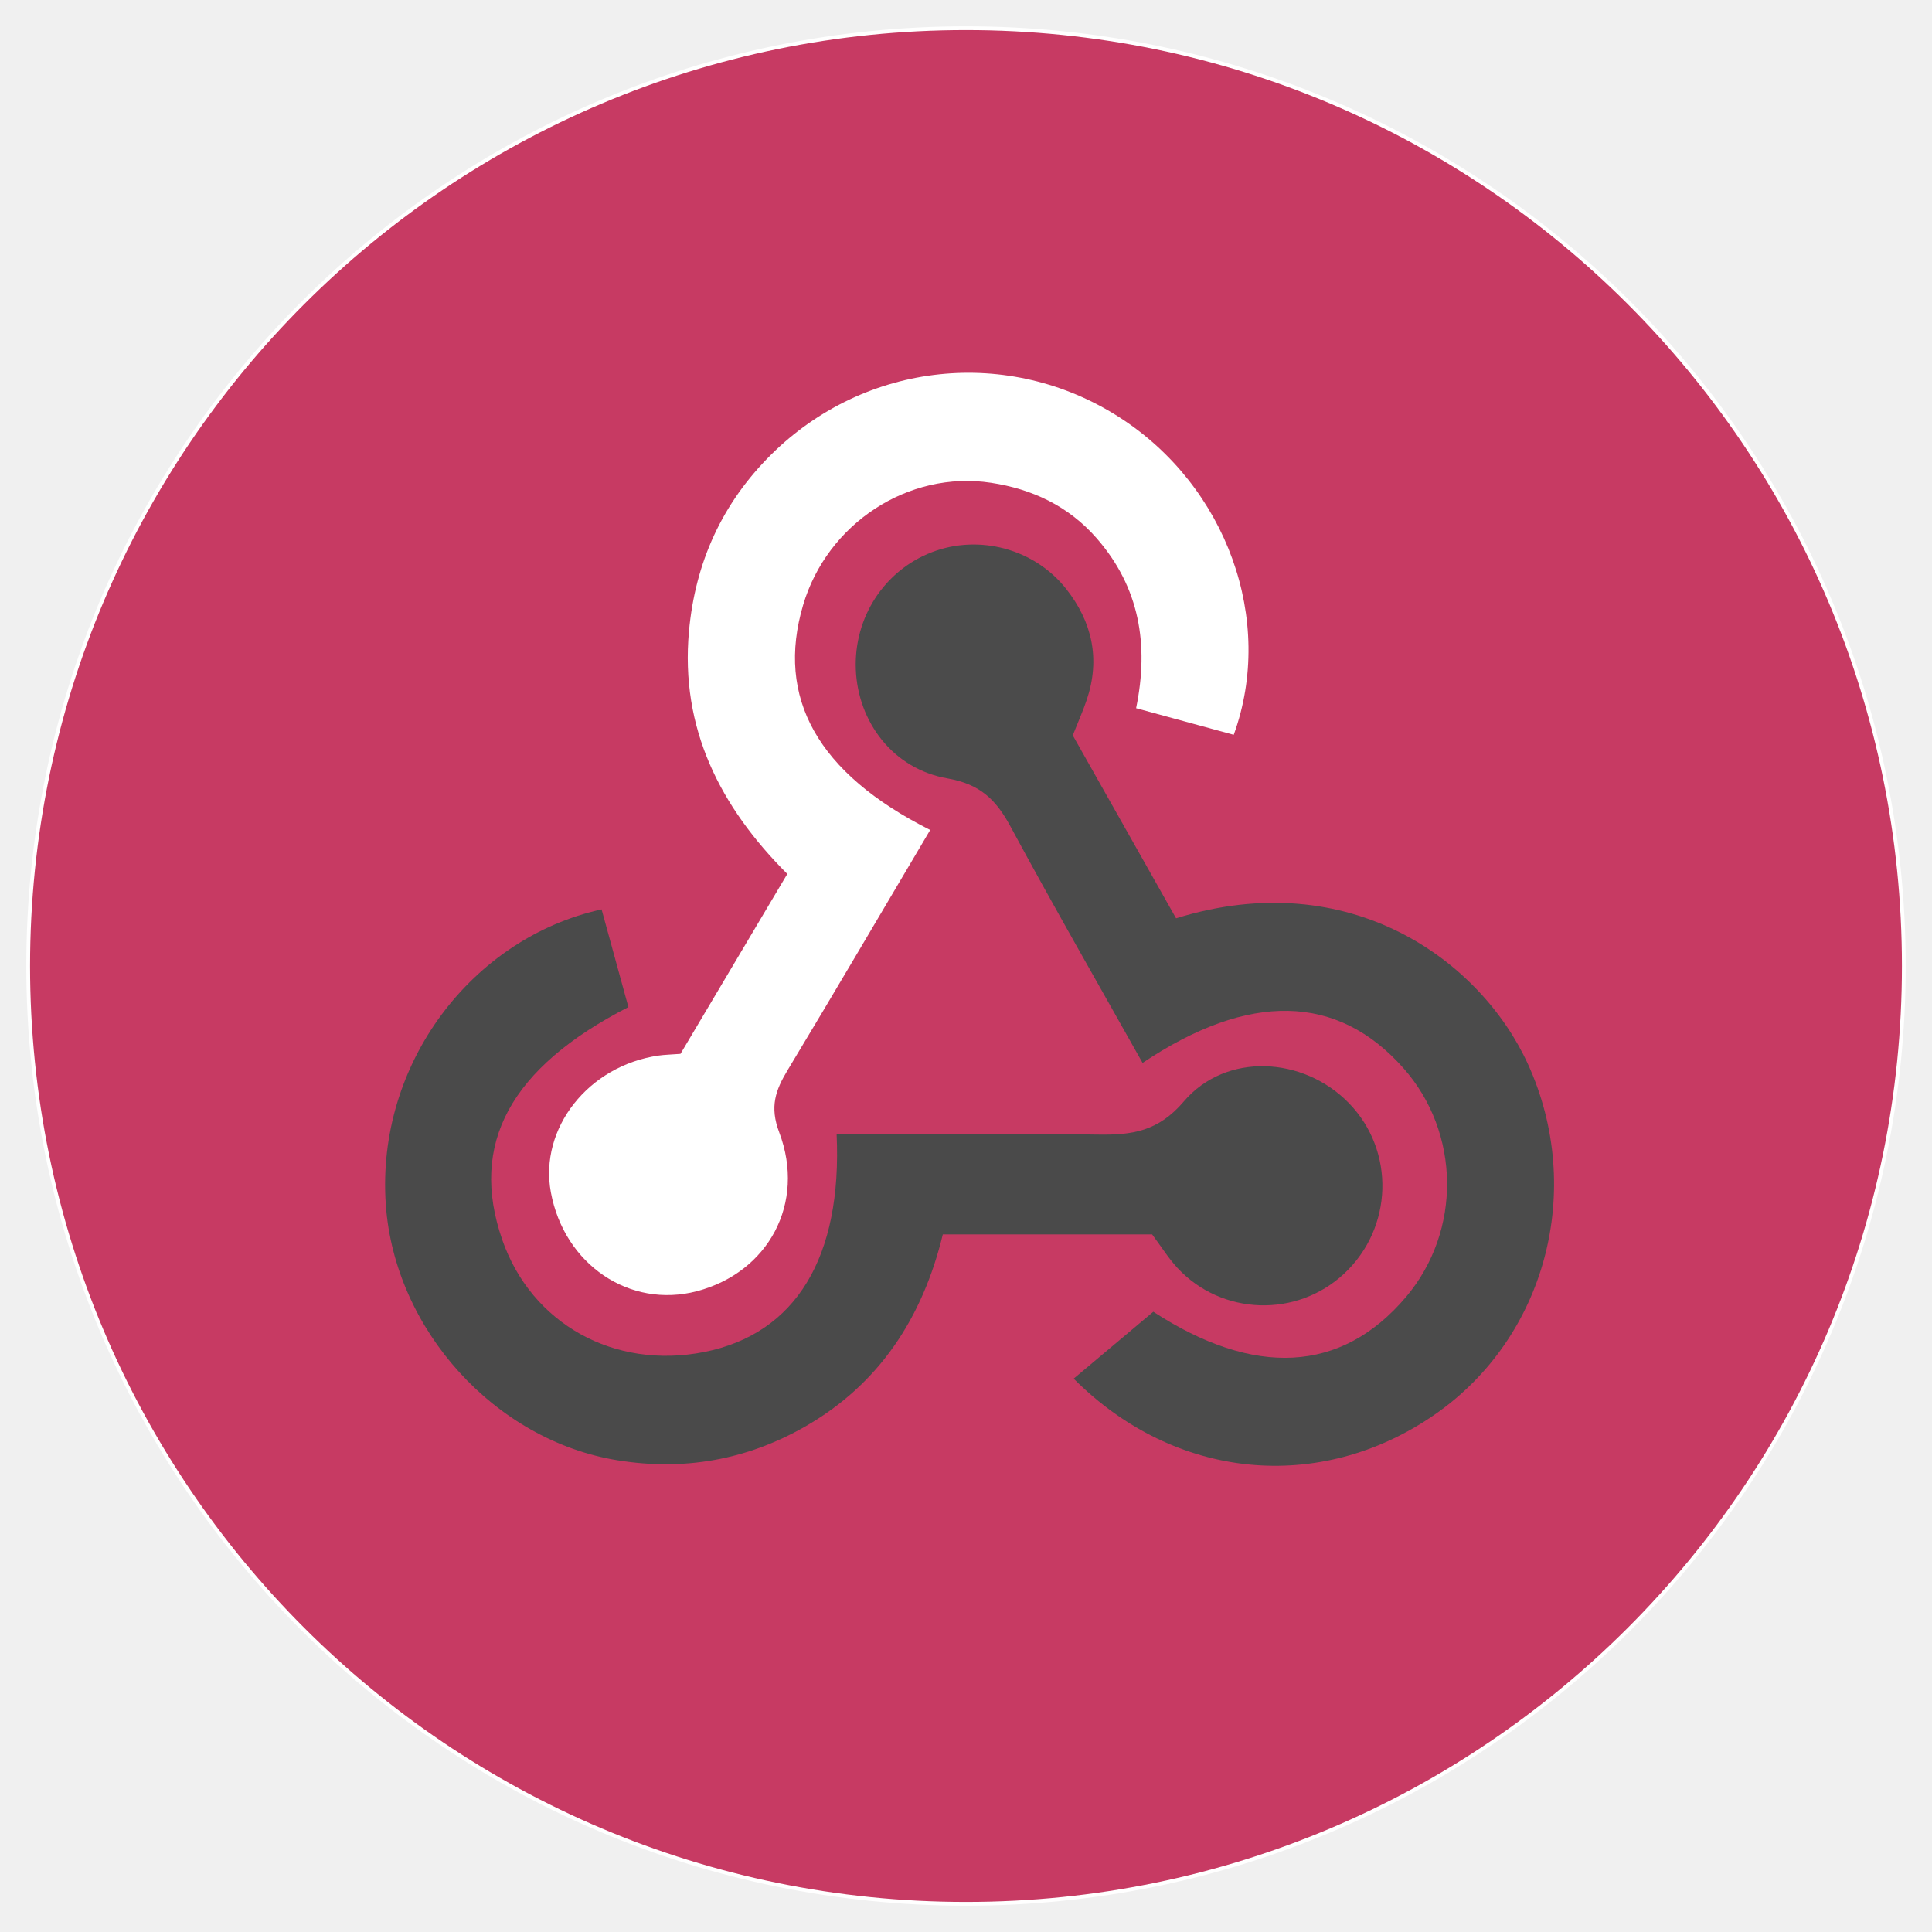
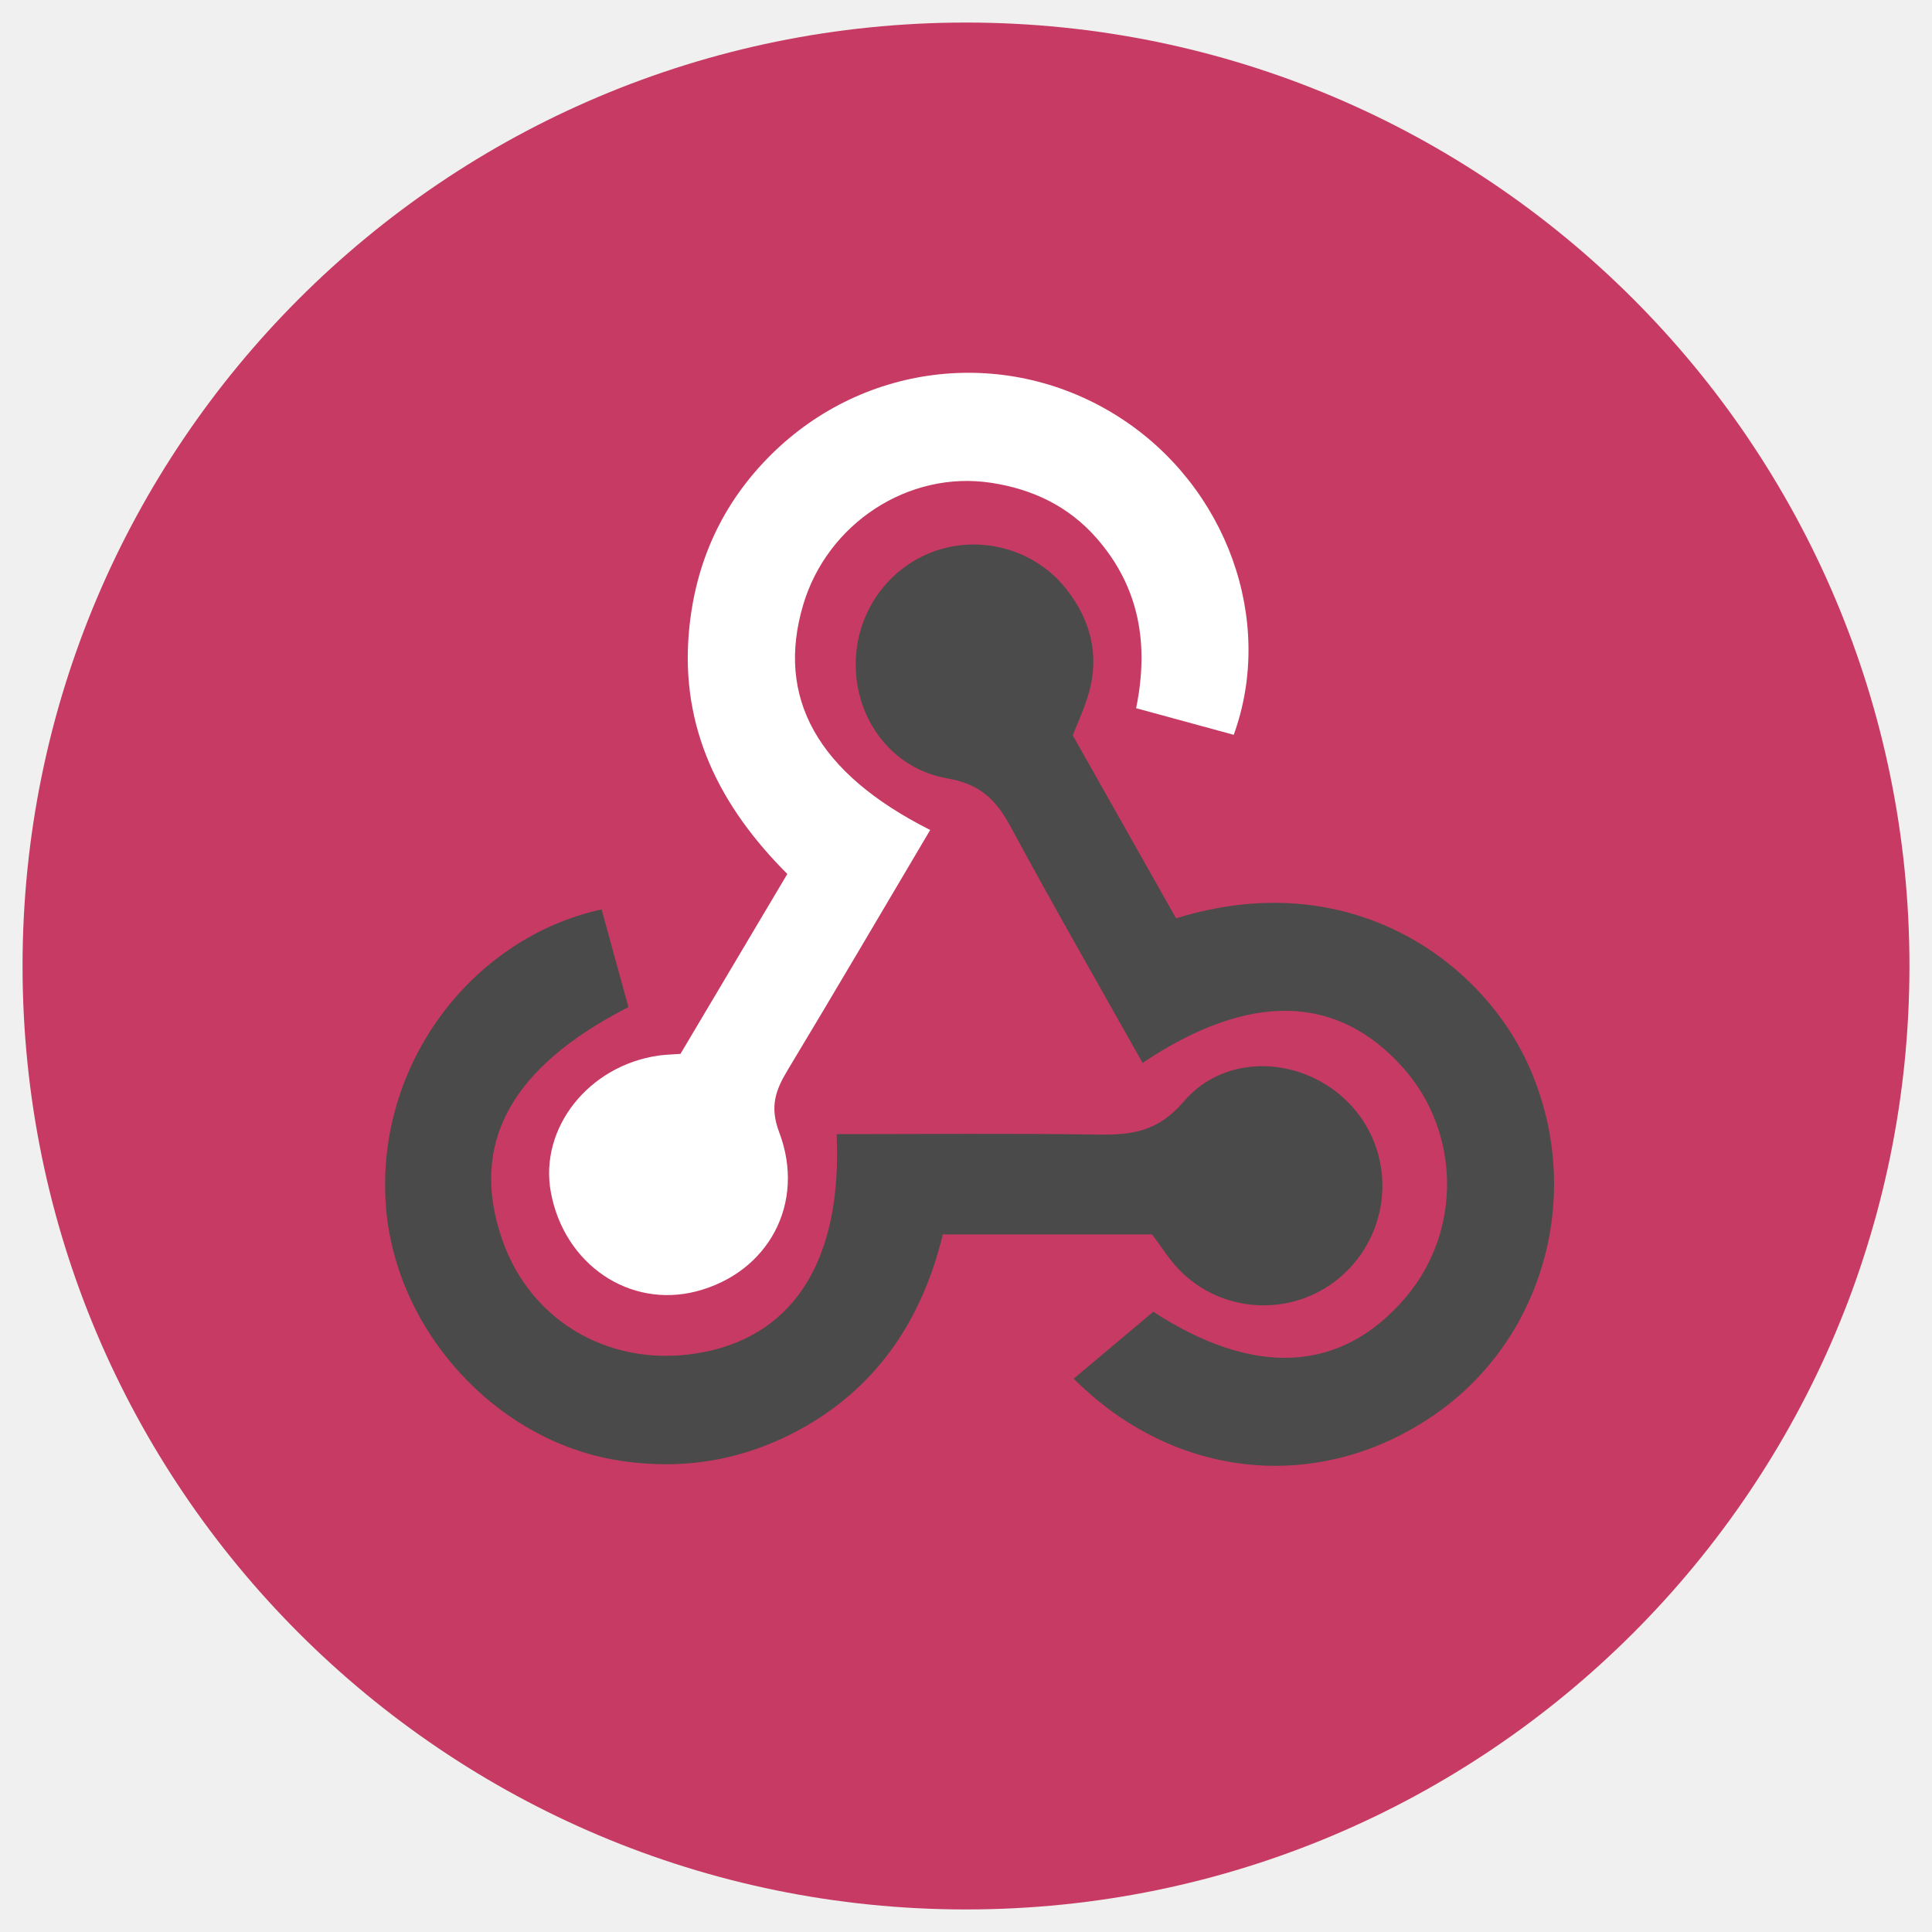
- <svg xmlns="http://www.w3.org/2000/svg" xmlns:xlink="http://www.w3.org/1999/xlink" width="257" height="257" viewBox="0 0 257 257">
+ <svg xmlns="http://www.w3.org/2000/svg" xmlns:xlink="http://www.w3.org/1999/xlink" width="257px" height="257px" viewBox="0 0 257 257" version="1.1">
  <defs>
-     <circle id="logo-a" cx="128.5" cy="128.5" r="124.5" />
+     <circle id="path-1" cx="128.5" cy="128.5" r="125.5" />
  </defs>
-   <g fill="none" fill-rule="evenodd">
-     <circle cx="128" cy="128" r="125" fill="#FFF" transform="translate(.5 .5)" />
-     <mask id="logo-b" fill="#fff">
-       <use xlink:href="#logo-a" />
+   <g id="webhooks/logo" stroke="none" stroke-width="1" fill="none" fill-rule="evenodd">
+     <mask id="mask-2" fill="white">
+       <use xlink:href="#path-1" />
    </mask>
-     <use fill="#C73A63" xlink:href="#logo-a" />
-     <g mask="url(#logo-b)">
-       <g>
-         <path fill="#FFF" d="M72.737,61.407 C66.281,72.305 60.096,82.859 53.783,93.334 C52.161,96.023 51.359,98.213 52.655,101.632 C56.23,111.075 51.186,120.264 41.704,122.759 C32.762,125.112 24.051,119.209 22.276,109.595 C20.704,101.085 27.28,92.742 36.622,91.412 C37.405,91.3 38.204,91.287 39.52,91.187 C44.098,83.478 48.787,75.581 53.731,67.255 C44.793,58.329 39.473,47.894 40.65,34.965 C41.483,25.825 45.061,17.927 51.602,11.453 C64.129,-0.943 83.241,-2.951 97.991,6.565 C112.157,15.704 118.645,33.508 113.115,48.746 C108.945,47.61 104.746,46.465 100.129,45.207 C101.866,36.736 100.582,29.128 94.892,22.61 C91.134,18.308 86.31,16.052 80.825,15.221 C69.831,13.553 59.035,20.647 55.832,31.486 C52.196,43.787 57.699,53.835 72.737,61.407 Z" transform="translate(51 49)" />
-         <path fill="#4B4B4B" d="M91.702,48.817 C96.25,56.874 100.868,65.053 105.444,73.158 C128.577,65.97 146.017,78.831 152.274,92.599 C159.832,109.231 154.666,128.93 139.823,139.191 C124.588,149.725 105.322,147.925 91.824,134.394 C95.264,131.502 98.721,128.597 102.414,125.493 C115.746,134.166 127.406,133.757 136.063,123.488 C143.445,114.728 143.285,101.666 135.689,93.089 C126.923,83.192 115.181,82.89 100.988,92.391 C95.1,81.9 89.11,71.493 83.409,60.927 C81.487,57.366 79.364,55.3 75.031,54.546 C67.795,53.286 63.123,47.046 62.843,40.054 C62.568,33.139 66.624,26.889 72.964,24.454 C79.243,22.041 86.613,23.989 90.837,29.351 C94.289,33.732 95.386,38.663 93.57,44.067 C93.065,45.573 92.411,47.031 91.702,48.817 Z" style="mix-blend-mode:multiply" transform="translate(51 49)" />
-         <path fill="#4A4A4A" d="M102.263,115.208 L74.415,115.208 C71.746,126.233 65.981,135.135 56.047,140.796 C48.325,145.195 40.002,146.687 31.143,145.251 C14.833,142.609 1.496,127.863 0.322,111.258 C-1.007,92.448 11.867,75.728 29.026,71.972 C30.211,76.293 31.408,80.655 32.592,84.965 C16.849,93.032 11.4,103.197 15.806,115.906 C19.685,127.091 30.703,133.221 42.666,130.85 C54.883,128.429 61.042,118.233 60.291,101.868 C71.873,101.868 83.464,101.747 95.047,101.927 C99.57,101.998 103.061,101.527 106.469,97.523 C112.079,90.933 122.404,91.527 128.445,97.751 C134.619,104.111 134.324,114.345 127.79,120.437 C121.486,126.315 111.527,126.001 105.629,119.668 C104.417,118.362 103.462,116.812 102.263,115.208 Z" style="mix-blend-mode:multiply" transform="translate(51 49)" />
+     <use id="Mask" fill="#C73A63" xlink:href="#path-1" />
+     <g id="Group" mask="url(#mask-2)">
+       <g transform="translate(51, 49)" id="Shape">
+         <path d="M72.737,61.407 C66.281,72.305 60.096,82.859 53.783,93.334 C52.161,96.023 51.359,98.213 52.655,101.632 C56.23,111.075 51.186,120.264 41.704,122.759 C32.762,125.112 24.051,119.209 22.276,109.595 C20.704,101.085 27.28,92.742 36.622,91.412 C37.405,91.3 38.204,91.287 39.52,91.187 C44.098,83.478 48.787,75.581 53.731,67.255 C44.793,58.329 39.473,47.894 40.65,34.965 C41.483,25.825 45.061,17.927 51.602,11.453 C64.129,-0.943 83.241,-2.951 97.991,6.565 C112.157,15.704 118.645,33.508 113.115,48.746 C108.945,47.61 104.746,46.465 100.129,45.207 C101.866,36.736 100.582,29.128 94.892,22.61 C91.134,18.308 86.31,16.052 80.825,15.221 C69.831,13.553 59.035,20.647 55.832,31.486 C52.196,43.787 57.699,53.835 72.737,61.407 Z" fill="#FFFFFF" />
+         <path d="M91.702,48.817 C96.25,56.874 100.868,65.053 105.444,73.158 C128.577,65.97 146.017,78.831 152.274,92.599 C159.832,109.231 154.666,128.93 139.823,139.191 C124.588,149.725 105.322,147.925 91.824,134.394 C95.264,131.502 98.721,128.597 102.414,125.493 C115.746,134.166 127.406,133.757 136.063,123.488 C143.445,114.728 143.285,101.666 135.689,93.089 C126.923,83.192 115.181,82.89 100.988,92.391 C95.1,81.9 89.11,71.493 83.409,60.927 C81.487,57.366 79.364,55.3 75.031,54.546 C67.795,53.286 63.123,47.046 62.843,40.054 C62.568,33.139 66.624,26.889 72.964,24.454 C79.243,22.041 86.613,23.989 90.837,29.351 C94.289,33.732 95.386,38.663 93.57,44.067 C93.065,45.573 92.411,47.031 91.702,48.817 Z" fill="#4B4B4B" style="mix-blend-mode: multiply;" />
+         <path d="M102.263,115.208 L74.415,115.208 C71.746,126.233 65.981,135.135 56.047,140.796 C48.325,145.195 40.002,146.687 31.143,145.251 C14.833,142.609 1.496,127.863 0.322,111.258 C-1.007,92.448 11.867,75.728 29.026,71.972 C30.211,76.293 31.408,80.655 32.592,84.965 C16.849,93.032 11.4,103.197 15.806,115.906 C19.685,127.091 30.703,133.221 42.666,130.85 C54.883,128.429 61.042,118.233 60.291,101.868 C71.873,101.868 83.464,101.747 95.047,101.927 C99.57,101.998 103.061,101.527 106.469,97.523 C112.079,90.933 122.404,91.527 128.445,97.751 C134.619,104.111 134.324,114.345 127.79,120.437 C121.486,126.315 111.527,126.001 105.629,119.668 C104.417,118.362 103.462,116.812 102.263,115.208 Z" fill="#4A4A4A" style="mix-blend-mode: multiply;" />
      </g>
    </g>
  </g>
</svg>
